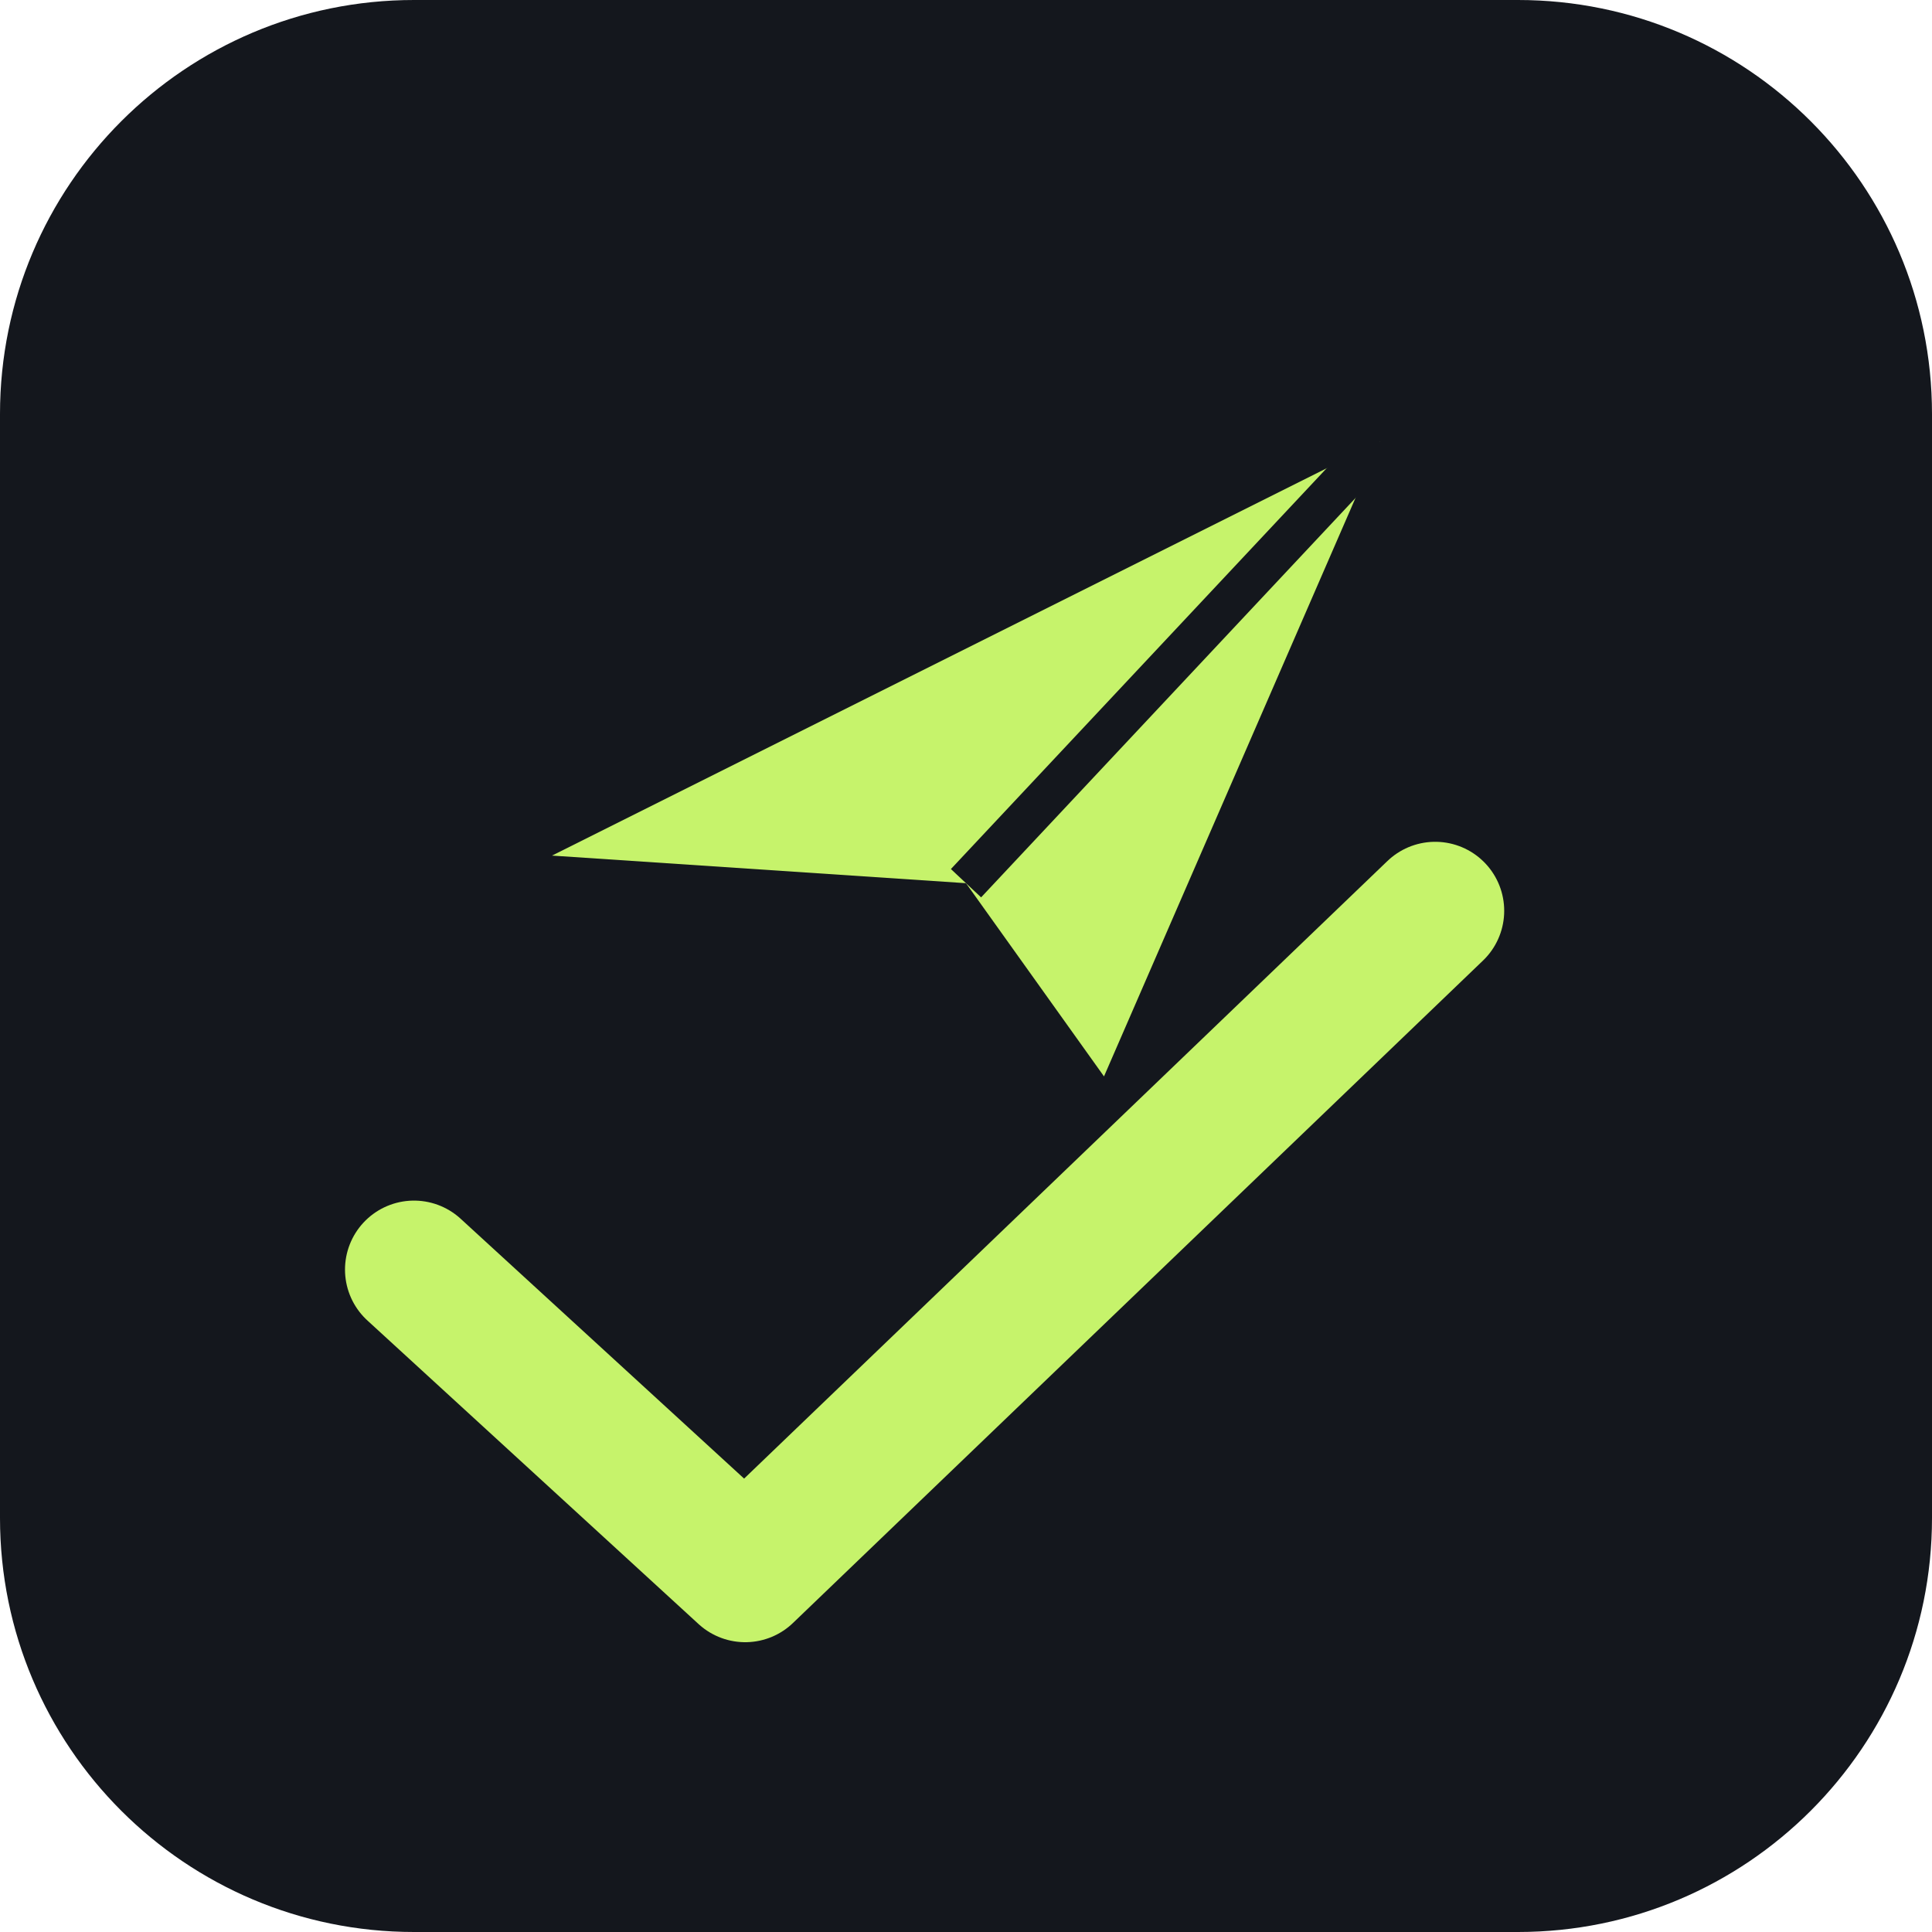
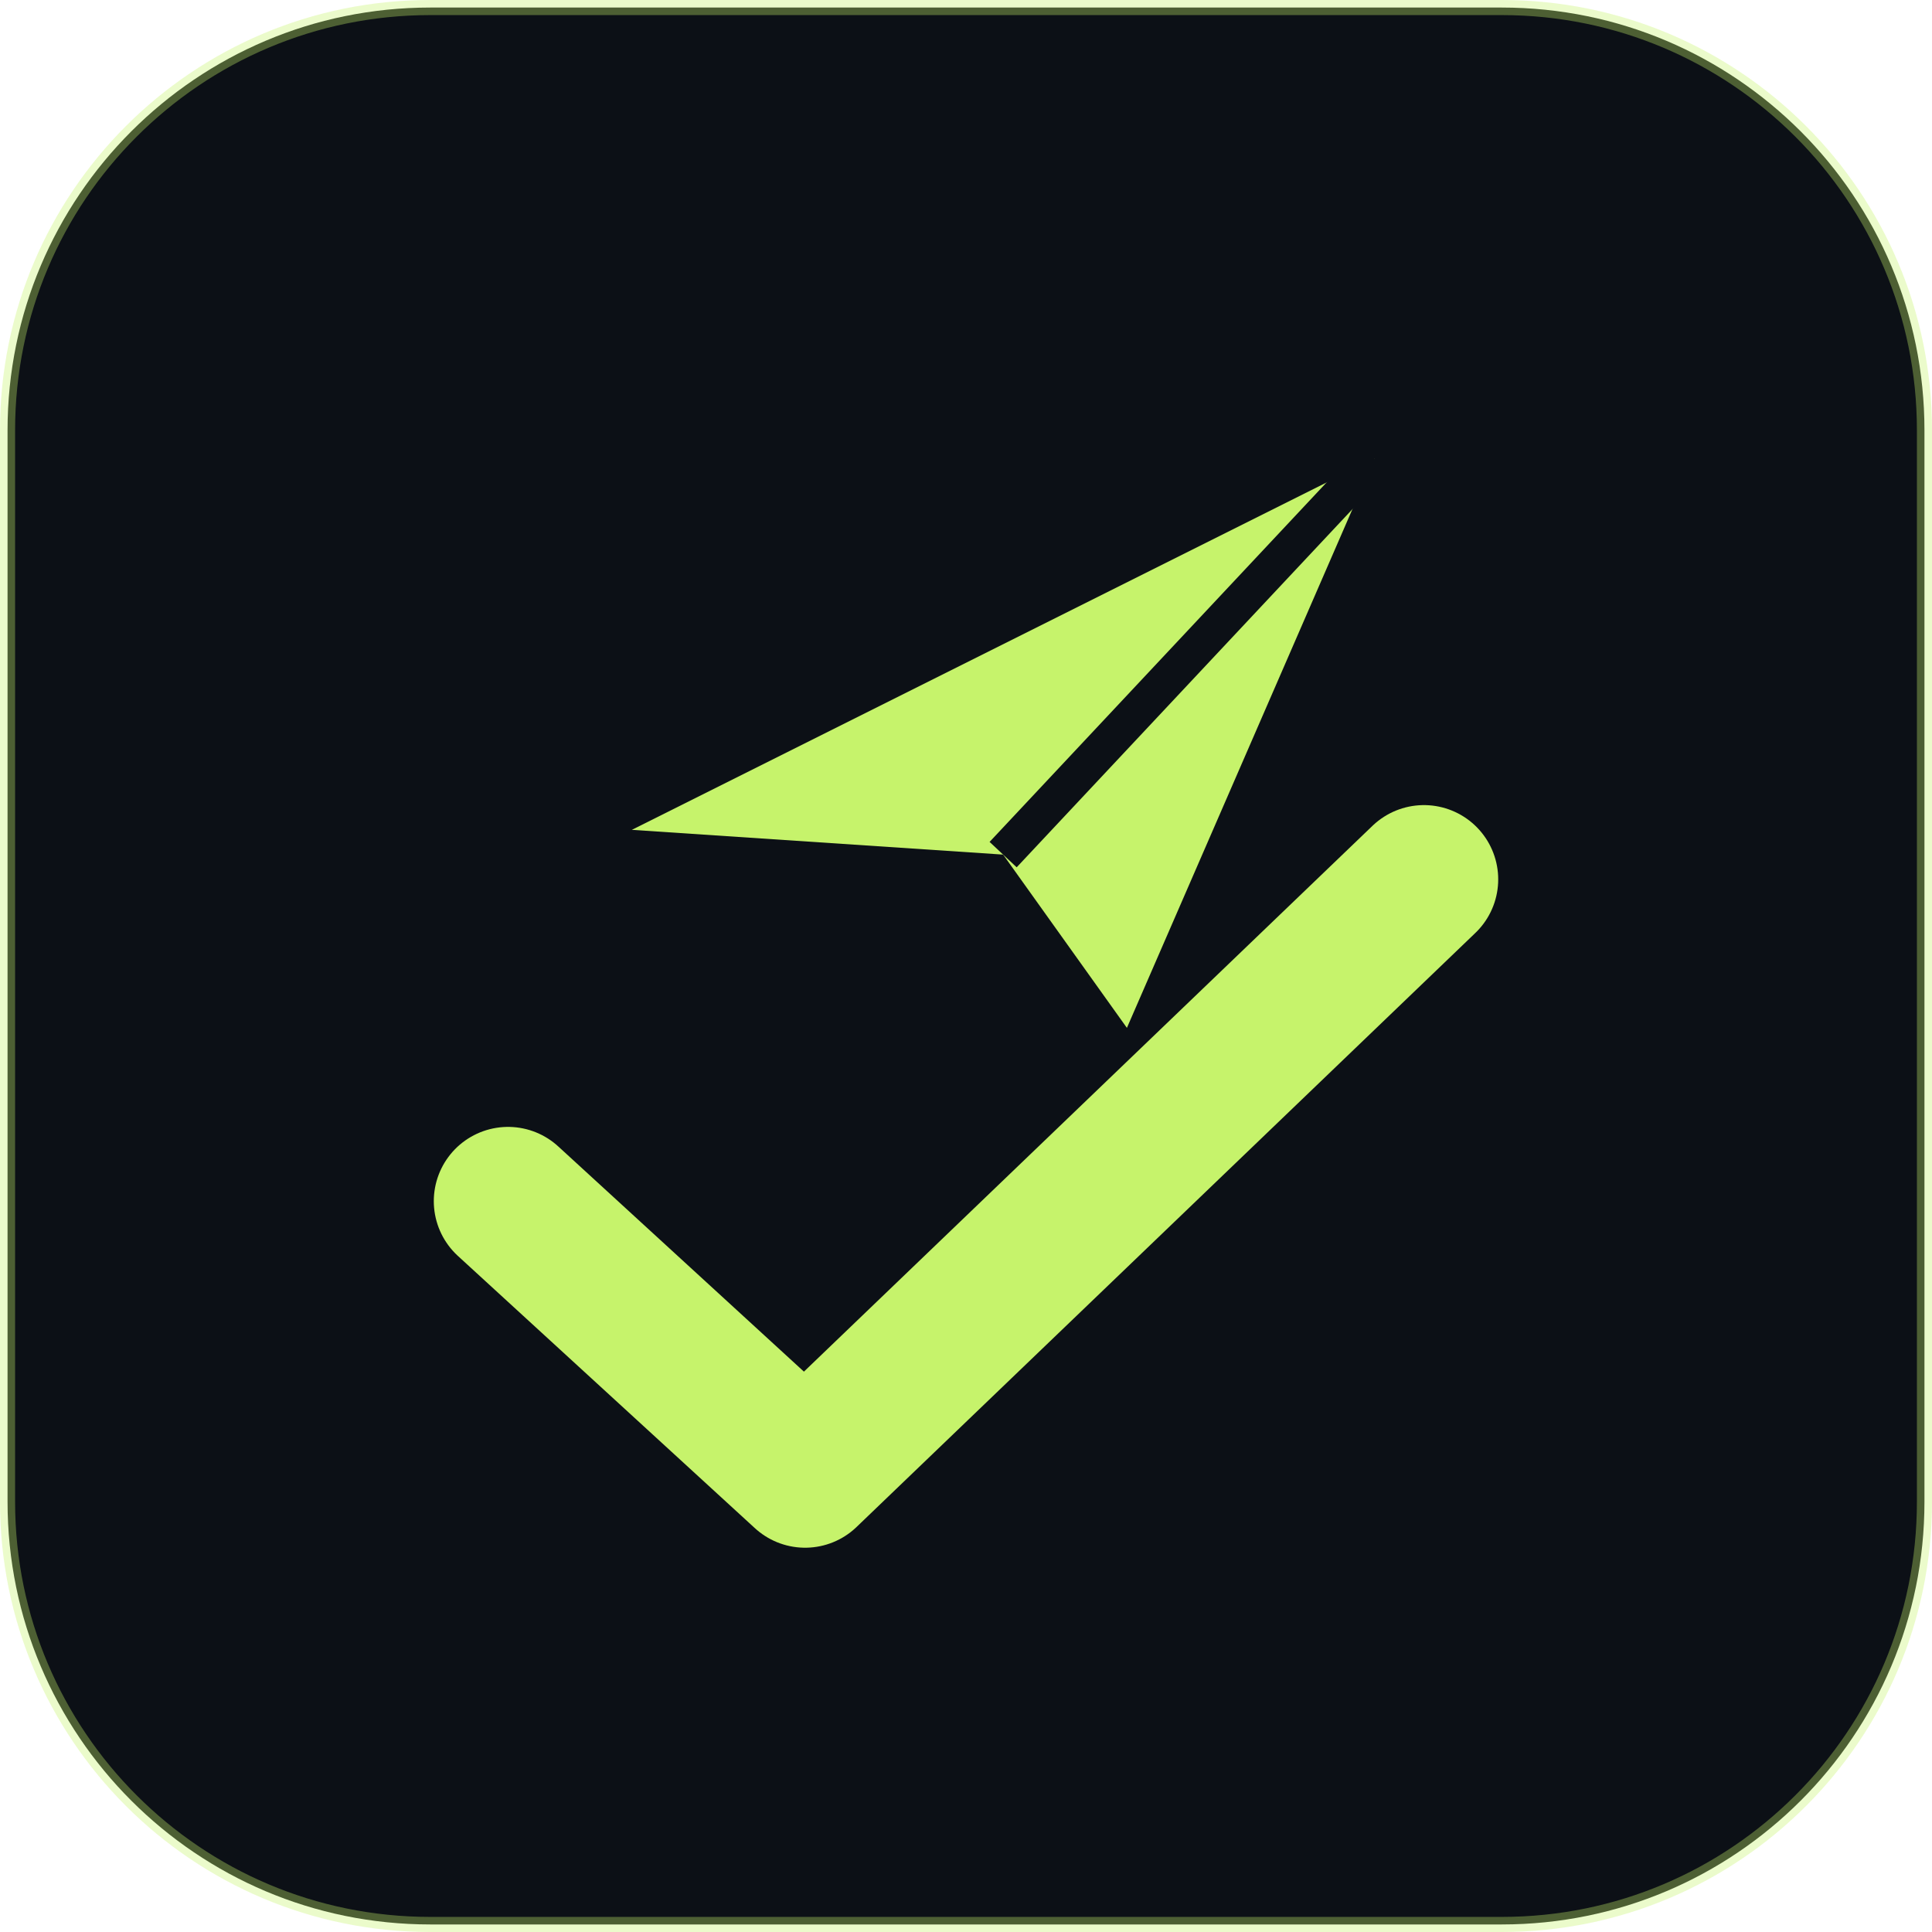
- <svg xmlns="http://www.w3.org/2000/svg" viewBox="0 0 140 140" width="512" height="512">
-   <rect x="0" y="0" width="140" height="140" rx="30" fill="#14171D" />
-   <path d="M30,92 L54,114 L104,66" fill="none" stroke="#C6F36B" stroke-width="10" stroke-linecap="round" stroke-linejoin="round" />
-   <polygon points="40,62 100,32 80,78 70,64" fill="#C6F36B" />
-   <path d="M70,64 L100,32" stroke="#14171D" stroke-width="3" />
+ <svg xmlns="http://www.w3.org/2000/svg" viewBox="0 0 128 128" width="512" height="512">
+   <rect x="0.500" y="0.500" width="127.000" height="127.000" rx="28" fill="#0C1016" stroke="#C6F36B" stroke-opacity="0.35" stroke-width="1.000" />
+   <g transform="translate(64 64) scale(0.82) translate(-67 -73)">
+     <path d="M30,92 L54,114 L104,66" fill="none" stroke="#C6F36B" stroke-width="12" stroke-linecap="round" stroke-linejoin="round" />
+     <polygon points="40,62 100,32 80,78 70,64" fill="#C6F36B" />
+     <path d="M70,64 L100,32" stroke="#0C1016" stroke-width="3" />
+   </g>
</svg>
